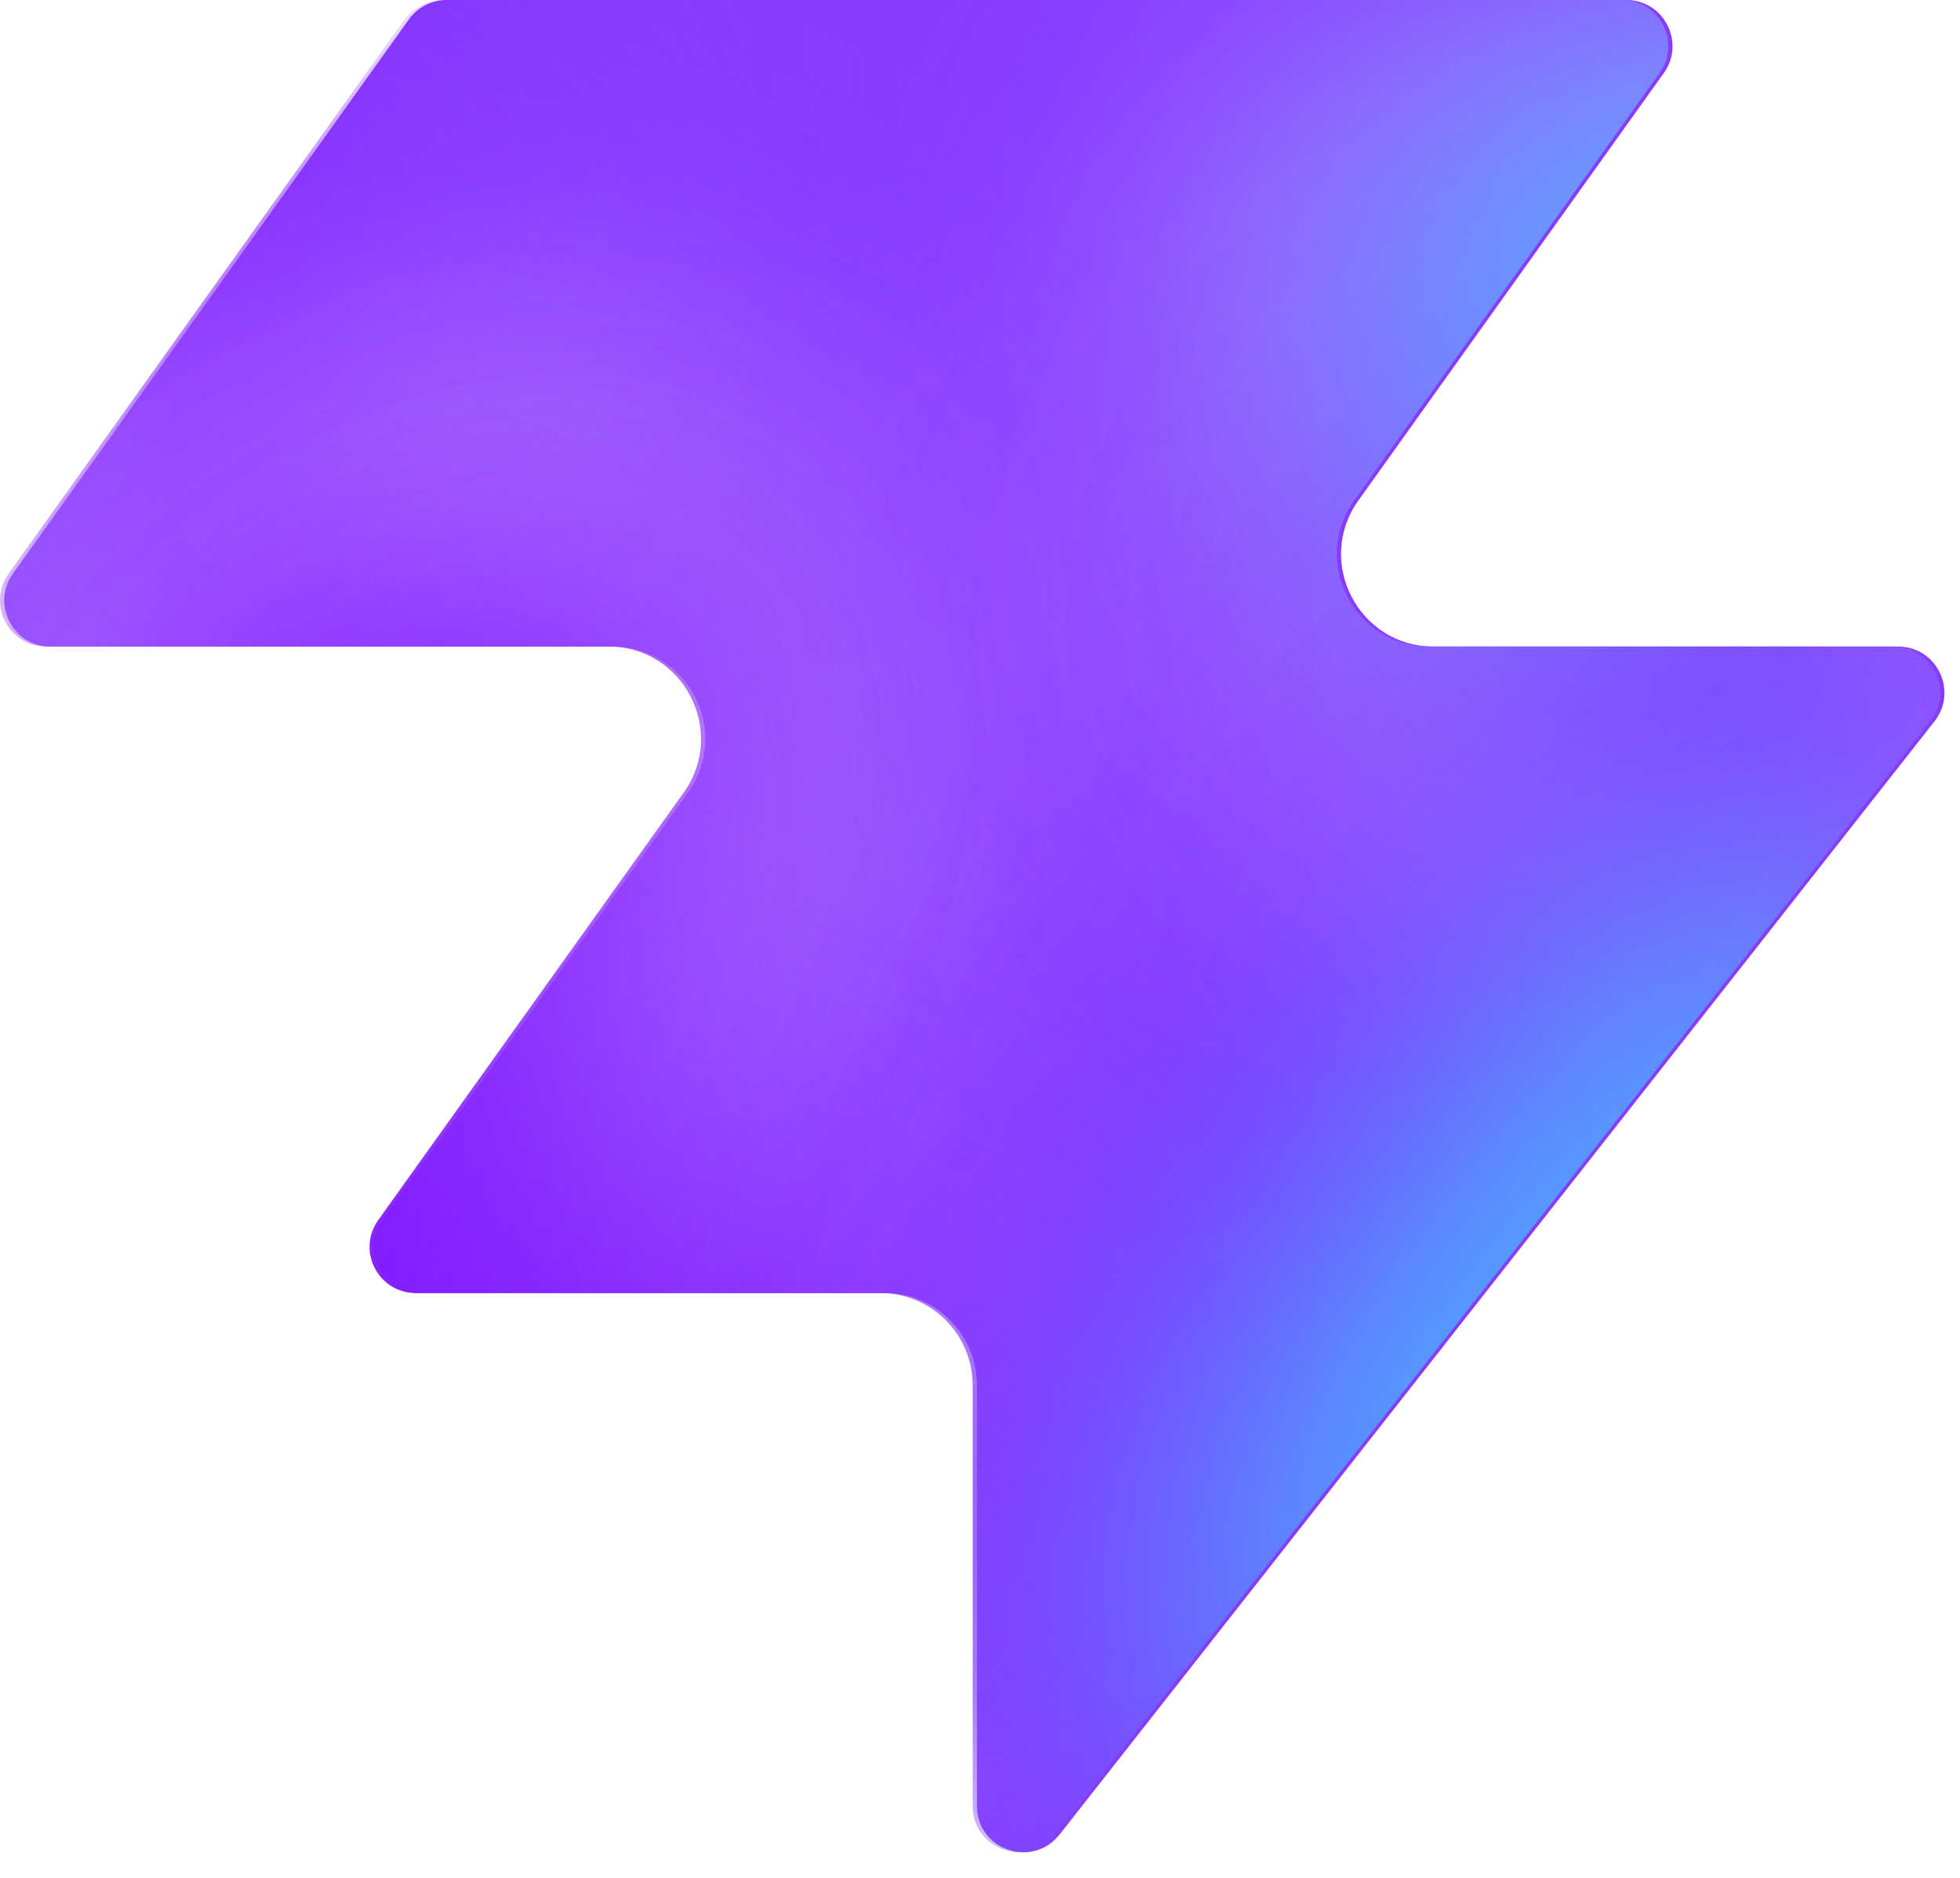
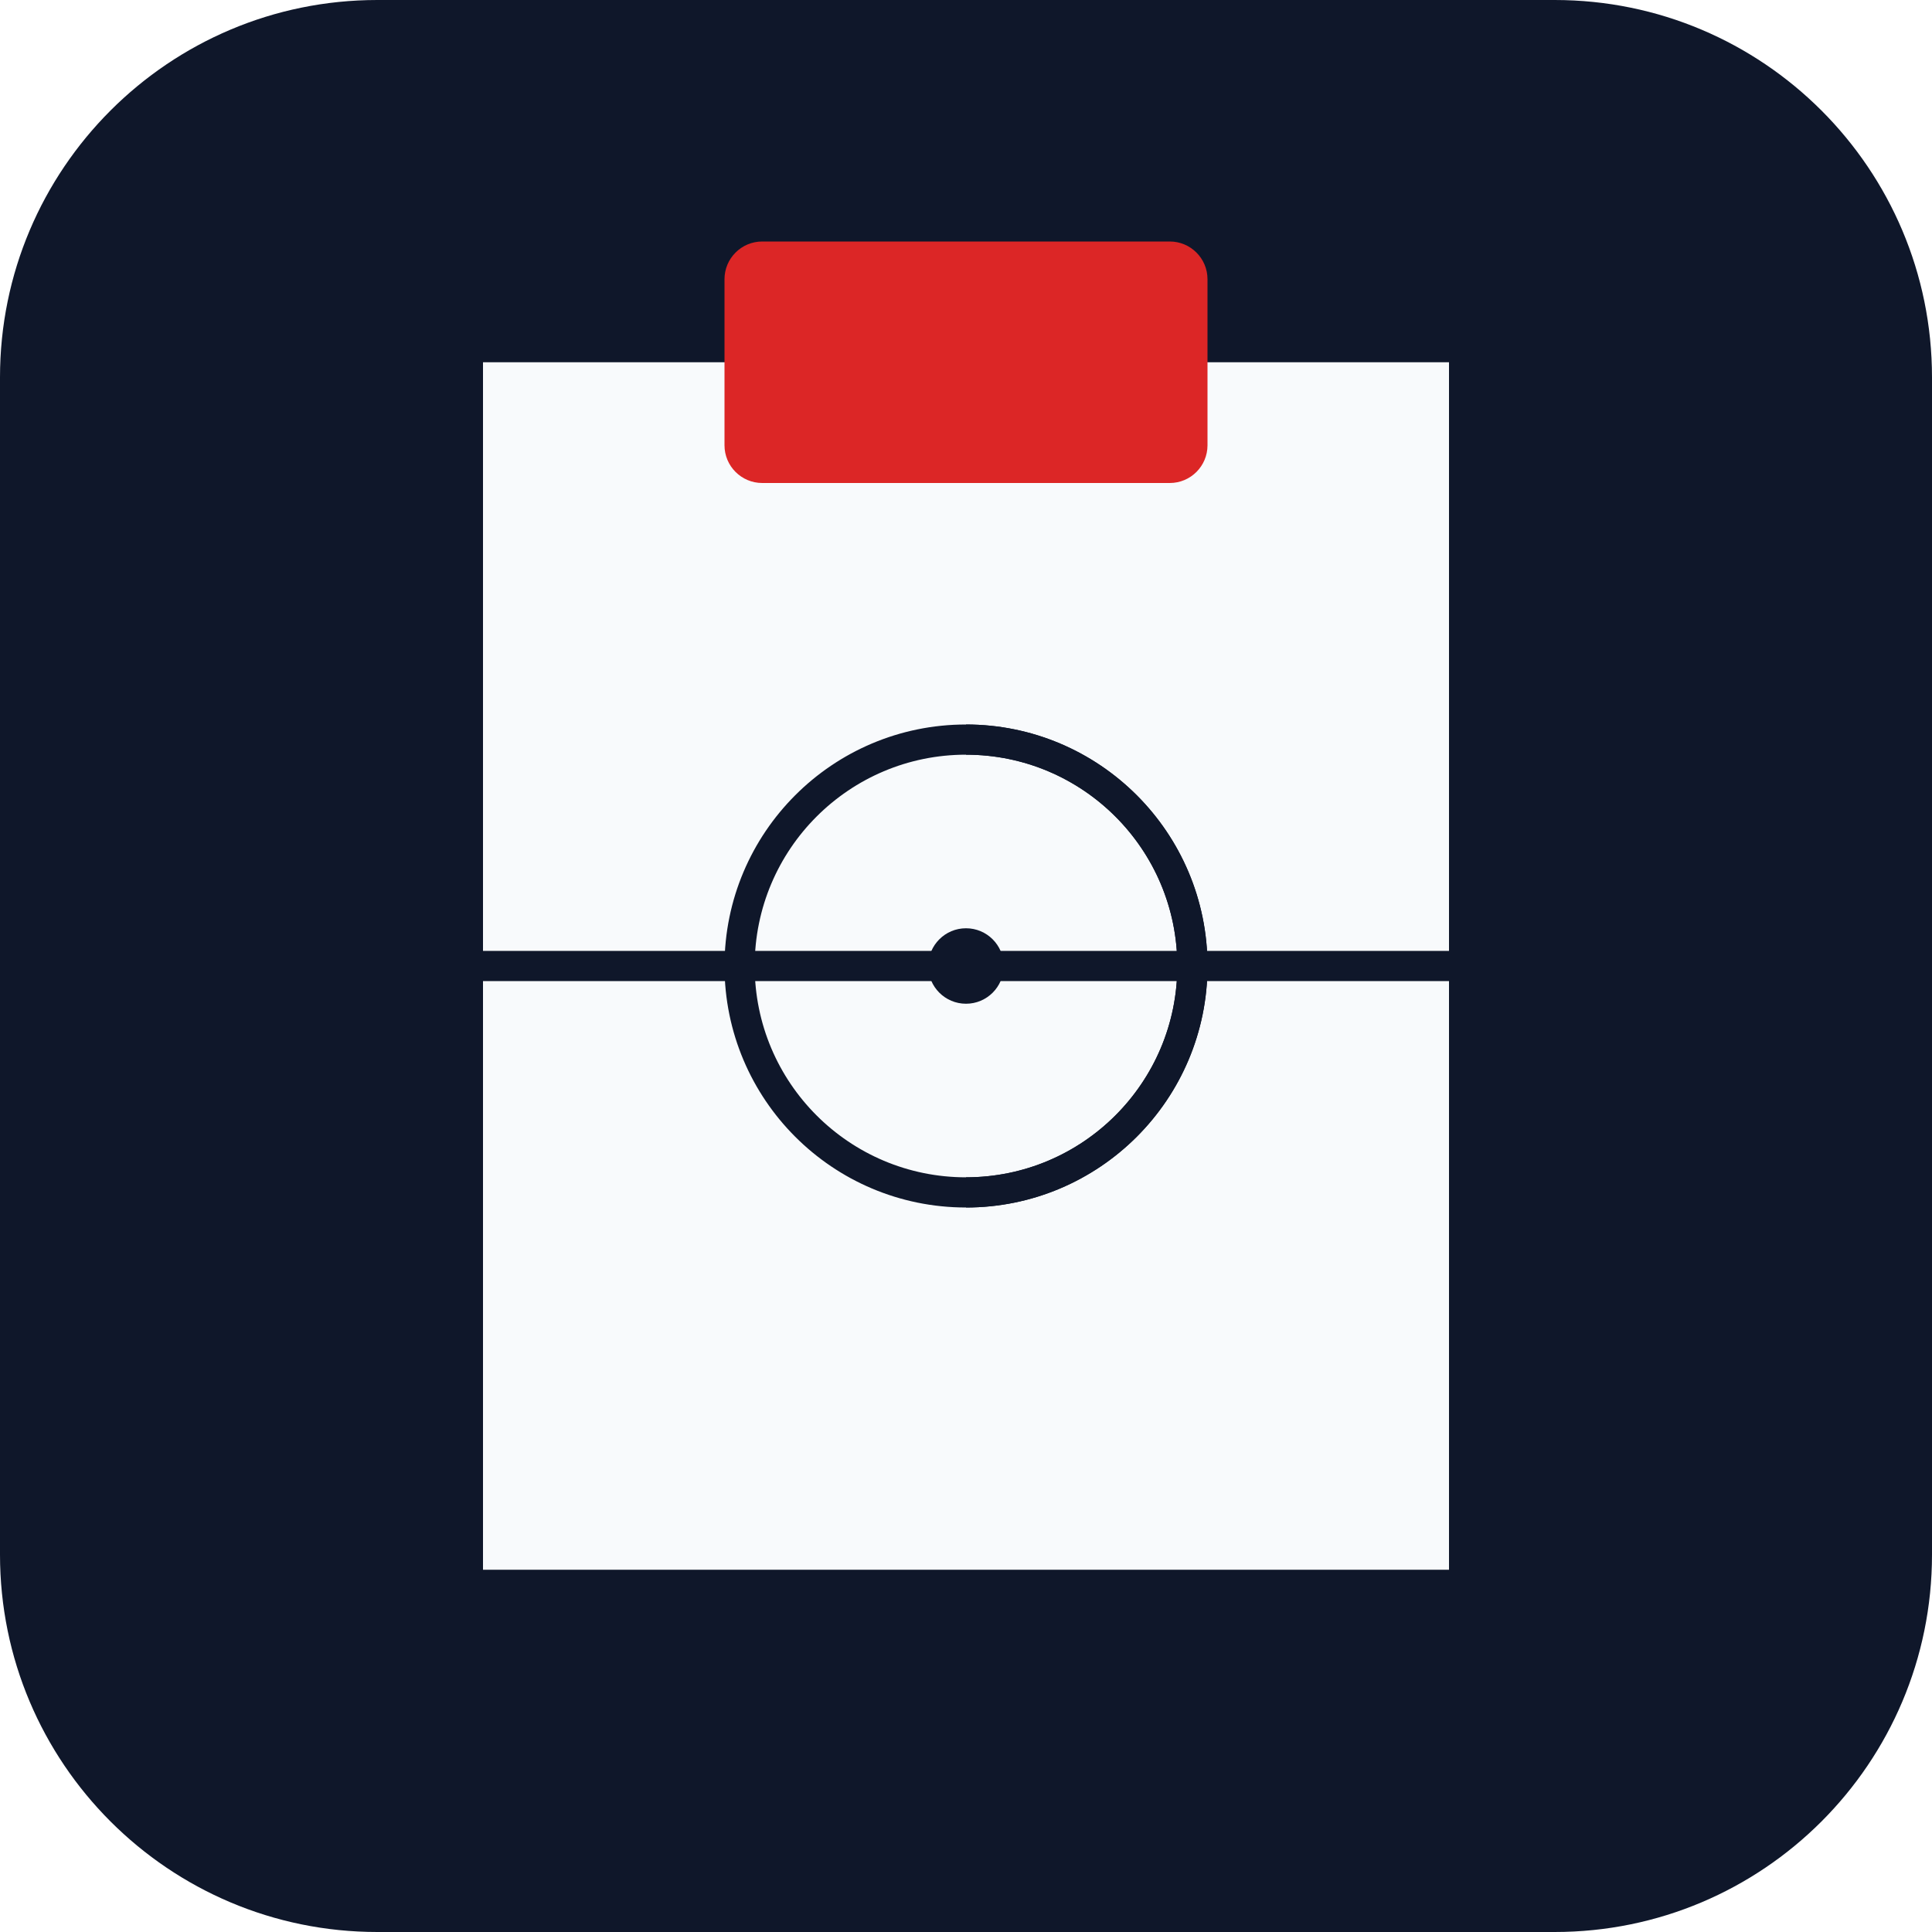
- <svg xmlns="http://www.w3.org/2000/svg" width="48" height="46" fill="none" viewBox="0 0 48 46">
-   <path fill="#863bff" d="M25.946 44.938c-.664.845-2.021.375-2.021-.698V33.937a2.26 2.26 0 0 0-2.262-2.262H10.287c-.92 0-1.456-1.04-.92-1.788l7.48-10.471c1.07-1.497 0-3.578-1.842-3.578H1.237c-.92 0-1.456-1.04-.92-1.788L10.013.474c.214-.297.556-.474.92-.474h28.894c.92 0 1.456 1.04.92 1.788l-7.48 10.471c-1.07 1.498 0 3.579 1.842 3.579h11.377c.943 0 1.473 1.088.89 1.83L25.947 44.94z" style="fill:#863bff;fill:color(display-p3 .525 .23 1);fill-opacity:1" />
-   <mask id="a" width="48" height="46" x="0" y="0" maskUnits="userSpaceOnUse" style="mask-type:alpha">
-     <path fill="#000" d="M25.842 44.938c-.664.844-2.021.375-2.021-.698V33.937a2.26 2.26 0 0 0-2.262-2.262H10.183c-.92 0-1.456-1.04-.92-1.788l7.48-10.471c1.07-1.498 0-3.579-1.842-3.579H1.133c-.92 0-1.456-1.04-.92-1.787L9.91.473c.214-.297.556-.474.92-.474h28.894c.92 0 1.456 1.04.92 1.788l-7.48 10.471c-1.07 1.498 0 3.578 1.842 3.578h11.377c.943 0 1.473 1.088.89 1.832L25.843 44.94z" style="fill:#000;fill-opacity:1" />
-   </mask>
-   <g mask="url(#a)">
-     <g filter="url(#b)">
-       <ellipse cx="5.508" cy="14.704" fill="#ede6ff" rx="5.508" ry="14.704" style="fill:#ede6ff;fill:color(display-p3 .927 .903 1);fill-opacity:1" transform="matrix(.00324 1 1 -.00324 -4.47 31.516)" />
-     </g>
-     <g filter="url(#c)">
-       <ellipse cx="10.399" cy="29.851" fill="#ede6ff" rx="10.399" ry="29.851" style="fill:#ede6ff;fill:color(display-p3 .927 .903 1);fill-opacity:1" transform="matrix(.00324 1 1 -.00324 -39.328 7.883)" />
-     </g>
-     <g filter="url(#d)">
-       <ellipse cx="5.508" cy="30.487" fill="#7e14ff" rx="5.508" ry="30.487" style="fill:#7e14ff;fill:color(display-p3 .492 .077 1);fill-opacity:1" transform="rotate(89.814 -25.913 -14.639)scale(1 -1)" />
-     </g>
-     <g filter="url(#e)">
-       <ellipse cx="5.508" cy="30.599" fill="#7e14ff" rx="5.508" ry="30.599" style="fill:#7e14ff;fill:color(display-p3 .492 .077 1);fill-opacity:1" transform="rotate(89.814 -32.644 -3.334)scale(1 -1)" />
-     </g>
-     <g filter="url(#f)">
-       <ellipse cx="5.508" cy="30.599" fill="#7e14ff" rx="5.508" ry="30.599" style="fill:#7e14ff;fill:color(display-p3 .492 .077 1);fill-opacity:1" transform="matrix(.00324 1 1 -.00324 -34.34 30.47)" />
-     </g>
-     <g filter="url(#g)">
-       <ellipse cx="14.072" cy="22.078" fill="#ede6ff" rx="14.072" ry="22.078" style="fill:#ede6ff;fill:color(display-p3 .927 .903 1);fill-opacity:1" transform="rotate(93.35 24.506 48.493)scale(-1 1)" />
-     </g>
-     <g filter="url(#h)">
-       <ellipse cx="3.47" cy="21.501" fill="#7e14ff" rx="3.47" ry="21.501" style="fill:#7e14ff;fill:color(display-p3 .492 .077 1);fill-opacity:1" transform="rotate(89.009 28.708 47.59)scale(-1 1)" />
-     </g>
-     <g filter="url(#i)">
-       <ellipse cx="3.47" cy="21.501" fill="#7e14ff" rx="3.47" ry="21.501" style="fill:#7e14ff;fill:color(display-p3 .492 .077 1);fill-opacity:1" transform="rotate(89.009 28.708 47.59)scale(-1 1)" />
-     </g>
-     <g filter="url(#j)">
-       <ellipse cx=".387" cy="8.972" fill="#7e14ff" rx="4.407" ry="29.108" style="fill:#7e14ff;fill:color(display-p3 .492 .077 1);fill-opacity:1" transform="rotate(39.51 .387 8.972)" />
-     </g>
-     <g filter="url(#k)">
-       <ellipse cx="47.523" cy="-6.092" fill="#7e14ff" rx="4.407" ry="29.108" style="fill:#7e14ff;fill:color(display-p3 .492 .077 1);fill-opacity:1" transform="rotate(37.892 47.523 -6.092)" />
-     </g>
-     <g filter="url(#l)">
-       <ellipse cx="41.412" cy="6.333" fill="#47bfff" rx="5.971" ry="9.665" style="fill:#47bfff;fill:color(display-p3 .28 .748 1);fill-opacity:1" transform="rotate(37.892 41.412 6.333)" />
-     </g>
-     <g filter="url(#m)">
-       <ellipse cx="-1.879" cy="38.332" fill="#7e14ff" rx="4.407" ry="29.108" style="fill:#7e14ff;fill:color(display-p3 .492 .077 1);fill-opacity:1" transform="rotate(37.892 -1.88 38.332)" />
-     </g>
-     <g filter="url(#n)">
-       <ellipse cx="-1.879" cy="38.332" fill="#7e14ff" rx="4.407" ry="29.108" style="fill:#7e14ff;fill:color(display-p3 .492 .077 1);fill-opacity:1" transform="rotate(37.892 -1.88 38.332)" />
-     </g>
-     <g filter="url(#o)">
-       <ellipse cx="35.651" cy="29.907" fill="#7e14ff" rx="4.407" ry="29.108" style="fill:#7e14ff;fill:color(display-p3 .492 .077 1);fill-opacity:1" transform="rotate(37.892 35.651 29.907)" />
-     </g>
-     <g filter="url(#p)">
-       <ellipse cx="38.418" cy="32.4" fill="#47bfff" rx="5.971" ry="15.297" style="fill:#47bfff;fill:color(display-p3 .28 .748 1);fill-opacity:1" transform="rotate(37.892 38.418 32.4)" />
-     </g>
-   </g>
-   <defs>
-     <filter id="b" width="60.045" height="41.654" x="-19.77" y="16.149" color-interpolation-filters="sRGB" filterUnits="userSpaceOnUse">
-       <feFlood flood-opacity="0" result="BackgroundImageFix" />
-       <feBlend in="SourceGraphic" in2="BackgroundImageFix" result="shape" />
-       <feGaussianBlur result="effect1_foregroundBlur_2002_17158" stdDeviation="7.659" />
-     </filter>
-     <filter id="c" width="90.34" height="51.437" x="-54.613" y="-7.533" color-interpolation-filters="sRGB" filterUnits="userSpaceOnUse">
-       <feFlood flood-opacity="0" result="BackgroundImageFix" />
-       <feBlend in="SourceGraphic" in2="BackgroundImageFix" result="shape" />
-       <feGaussianBlur result="effect1_foregroundBlur_2002_17158" stdDeviation="7.659" />
-     </filter>
-     <filter id="d" width="79.355" height="29.4" x="-49.64" y="2.03" color-interpolation-filters="sRGB" filterUnits="userSpaceOnUse">
-       <feFlood flood-opacity="0" result="BackgroundImageFix" />
-       <feBlend in="SourceGraphic" in2="BackgroundImageFix" result="shape" />
-       <feGaussianBlur result="effect1_foregroundBlur_2002_17158" stdDeviation="4.596" />
-     </filter>
-     <filter id="e" width="79.579" height="29.4" x="-45.045" y="20.029" color-interpolation-filters="sRGB" filterUnits="userSpaceOnUse">
-       <feFlood flood-opacity="0" result="BackgroundImageFix" />
-       <feBlend in="SourceGraphic" in2="BackgroundImageFix" result="shape" />
-       <feGaussianBlur result="effect1_foregroundBlur_2002_17158" stdDeviation="4.596" />
-     </filter>
-     <filter id="f" width="79.579" height="29.4" x="-43.513" y="21.178" color-interpolation-filters="sRGB" filterUnits="userSpaceOnUse">
-       <feFlood flood-opacity="0" result="BackgroundImageFix" />
-       <feBlend in="SourceGraphic" in2="BackgroundImageFix" result="shape" />
-       <feGaussianBlur result="effect1_foregroundBlur_2002_17158" stdDeviation="4.596" />
-     </filter>
-     <filter id="g" width="74.749" height="58.852" x="15.756" y="-17.901" color-interpolation-filters="sRGB" filterUnits="userSpaceOnUse">
-       <feFlood flood-opacity="0" result="BackgroundImageFix" />
-       <feBlend in="SourceGraphic" in2="BackgroundImageFix" result="shape" />
-       <feGaussianBlur result="effect1_foregroundBlur_2002_17158" stdDeviation="7.659" />
-     </filter>
-     <filter id="h" width="61.377" height="25.362" x="23.548" y="2.284" color-interpolation-filters="sRGB" filterUnits="userSpaceOnUse">
-       <feFlood flood-opacity="0" result="BackgroundImageFix" />
-       <feBlend in="SourceGraphic" in2="BackgroundImageFix" result="shape" />
-       <feGaussianBlur result="effect1_foregroundBlur_2002_17158" stdDeviation="4.596" />
-     </filter>
-     <filter id="i" width="61.377" height="25.362" x="23.548" y="2.284" color-interpolation-filters="sRGB" filterUnits="userSpaceOnUse">
-       <feFlood flood-opacity="0" result="BackgroundImageFix" />
-       <feBlend in="SourceGraphic" in2="BackgroundImageFix" result="shape" />
-       <feGaussianBlur result="effect1_foregroundBlur_2002_17158" stdDeviation="4.596" />
-     </filter>
-     <filter id="j" width="56.045" height="63.649" x="-27.636" y="-22.853" color-interpolation-filters="sRGB" filterUnits="userSpaceOnUse">
-       <feFlood flood-opacity="0" result="BackgroundImageFix" />
-       <feBlend in="SourceGraphic" in2="BackgroundImageFix" result="shape" />
-       <feGaussianBlur result="effect1_foregroundBlur_2002_17158" stdDeviation="4.596" />
-     </filter>
-     <filter id="k" width="54.814" height="64.646" x="20.116" y="-38.415" color-interpolation-filters="sRGB" filterUnits="userSpaceOnUse">
-       <feFlood flood-opacity="0" result="BackgroundImageFix" />
-       <feBlend in="SourceGraphic" in2="BackgroundImageFix" result="shape" />
-       <feGaussianBlur result="effect1_foregroundBlur_2002_17158" stdDeviation="4.596" />
-     </filter>
-     <filter id="l" width="33.541" height="35.313" x="24.641" y="-11.323" color-interpolation-filters="sRGB" filterUnits="userSpaceOnUse">
-       <feFlood flood-opacity="0" result="BackgroundImageFix" />
-       <feBlend in="SourceGraphic" in2="BackgroundImageFix" result="shape" />
-       <feGaussianBlur result="effect1_foregroundBlur_2002_17158" stdDeviation="4.596" />
-     </filter>
-     <filter id="m" width="54.814" height="64.646" x="-29.286" y="6.009" color-interpolation-filters="sRGB" filterUnits="userSpaceOnUse">
-       <feFlood flood-opacity="0" result="BackgroundImageFix" />
-       <feBlend in="SourceGraphic" in2="BackgroundImageFix" result="shape" />
-       <feGaussianBlur result="effect1_foregroundBlur_2002_17158" stdDeviation="4.596" />
-     </filter>
-     <filter id="n" width="54.814" height="64.646" x="-29.286" y="6.009" color-interpolation-filters="sRGB" filterUnits="userSpaceOnUse">
-       <feFlood flood-opacity="0" result="BackgroundImageFix" />
-       <feBlend in="SourceGraphic" in2="BackgroundImageFix" result="shape" />
-       <feGaussianBlur result="effect1_foregroundBlur_2002_17158" stdDeviation="4.596" />
-     </filter>
-     <filter id="o" width="54.814" height="64.646" x="8.244" y="-2.416" color-interpolation-filters="sRGB" filterUnits="userSpaceOnUse">
-       <feFlood flood-opacity="0" result="BackgroundImageFix" />
-       <feBlend in="SourceGraphic" in2="BackgroundImageFix" result="shape" />
-       <feGaussianBlur result="effect1_foregroundBlur_2002_17158" stdDeviation="4.596" />
-     </filter>
-     <filter id="p" width="39.409" height="43.623" x="18.713" y="10.588" color-interpolation-filters="sRGB" filterUnits="userSpaceOnUse">
-       <feFlood flood-opacity="0" result="BackgroundImageFix" />
-       <feBlend in="SourceGraphic" in2="BackgroundImageFix" result="shape" />
-       <feGaussianBlur result="effect1_foregroundBlur_2002_17158" stdDeviation="4.596" />
-     </filter>
-   </defs>
+ <svg xmlns="http://www.w3.org/2000/svg" viewBox="0 0 512 512">
+   <rect width="512" height="512" rx="100" fill="#0f172a" />
+   <path d="M128 96h256v320H128z" fill="#f8fafc" />
+   <rect x="192" y="64" width="128" height="64" rx="10" fill="#dc2626" />
+   <circle cx="256" cy="256" r="60" fill="none" stroke="#0f172a" stroke-width="8" />
+   <line x1="128" y1="256" x2="384" y2="256" stroke="#0f172a" stroke-width="8" />
+   <path d="M256 196a60 60 0 0 1 0 120" fill="none" stroke="#0f172a" stroke-width="8" />
+   <circle cx="256" cy="256" r="10" fill="#0f172a" />
</svg>
